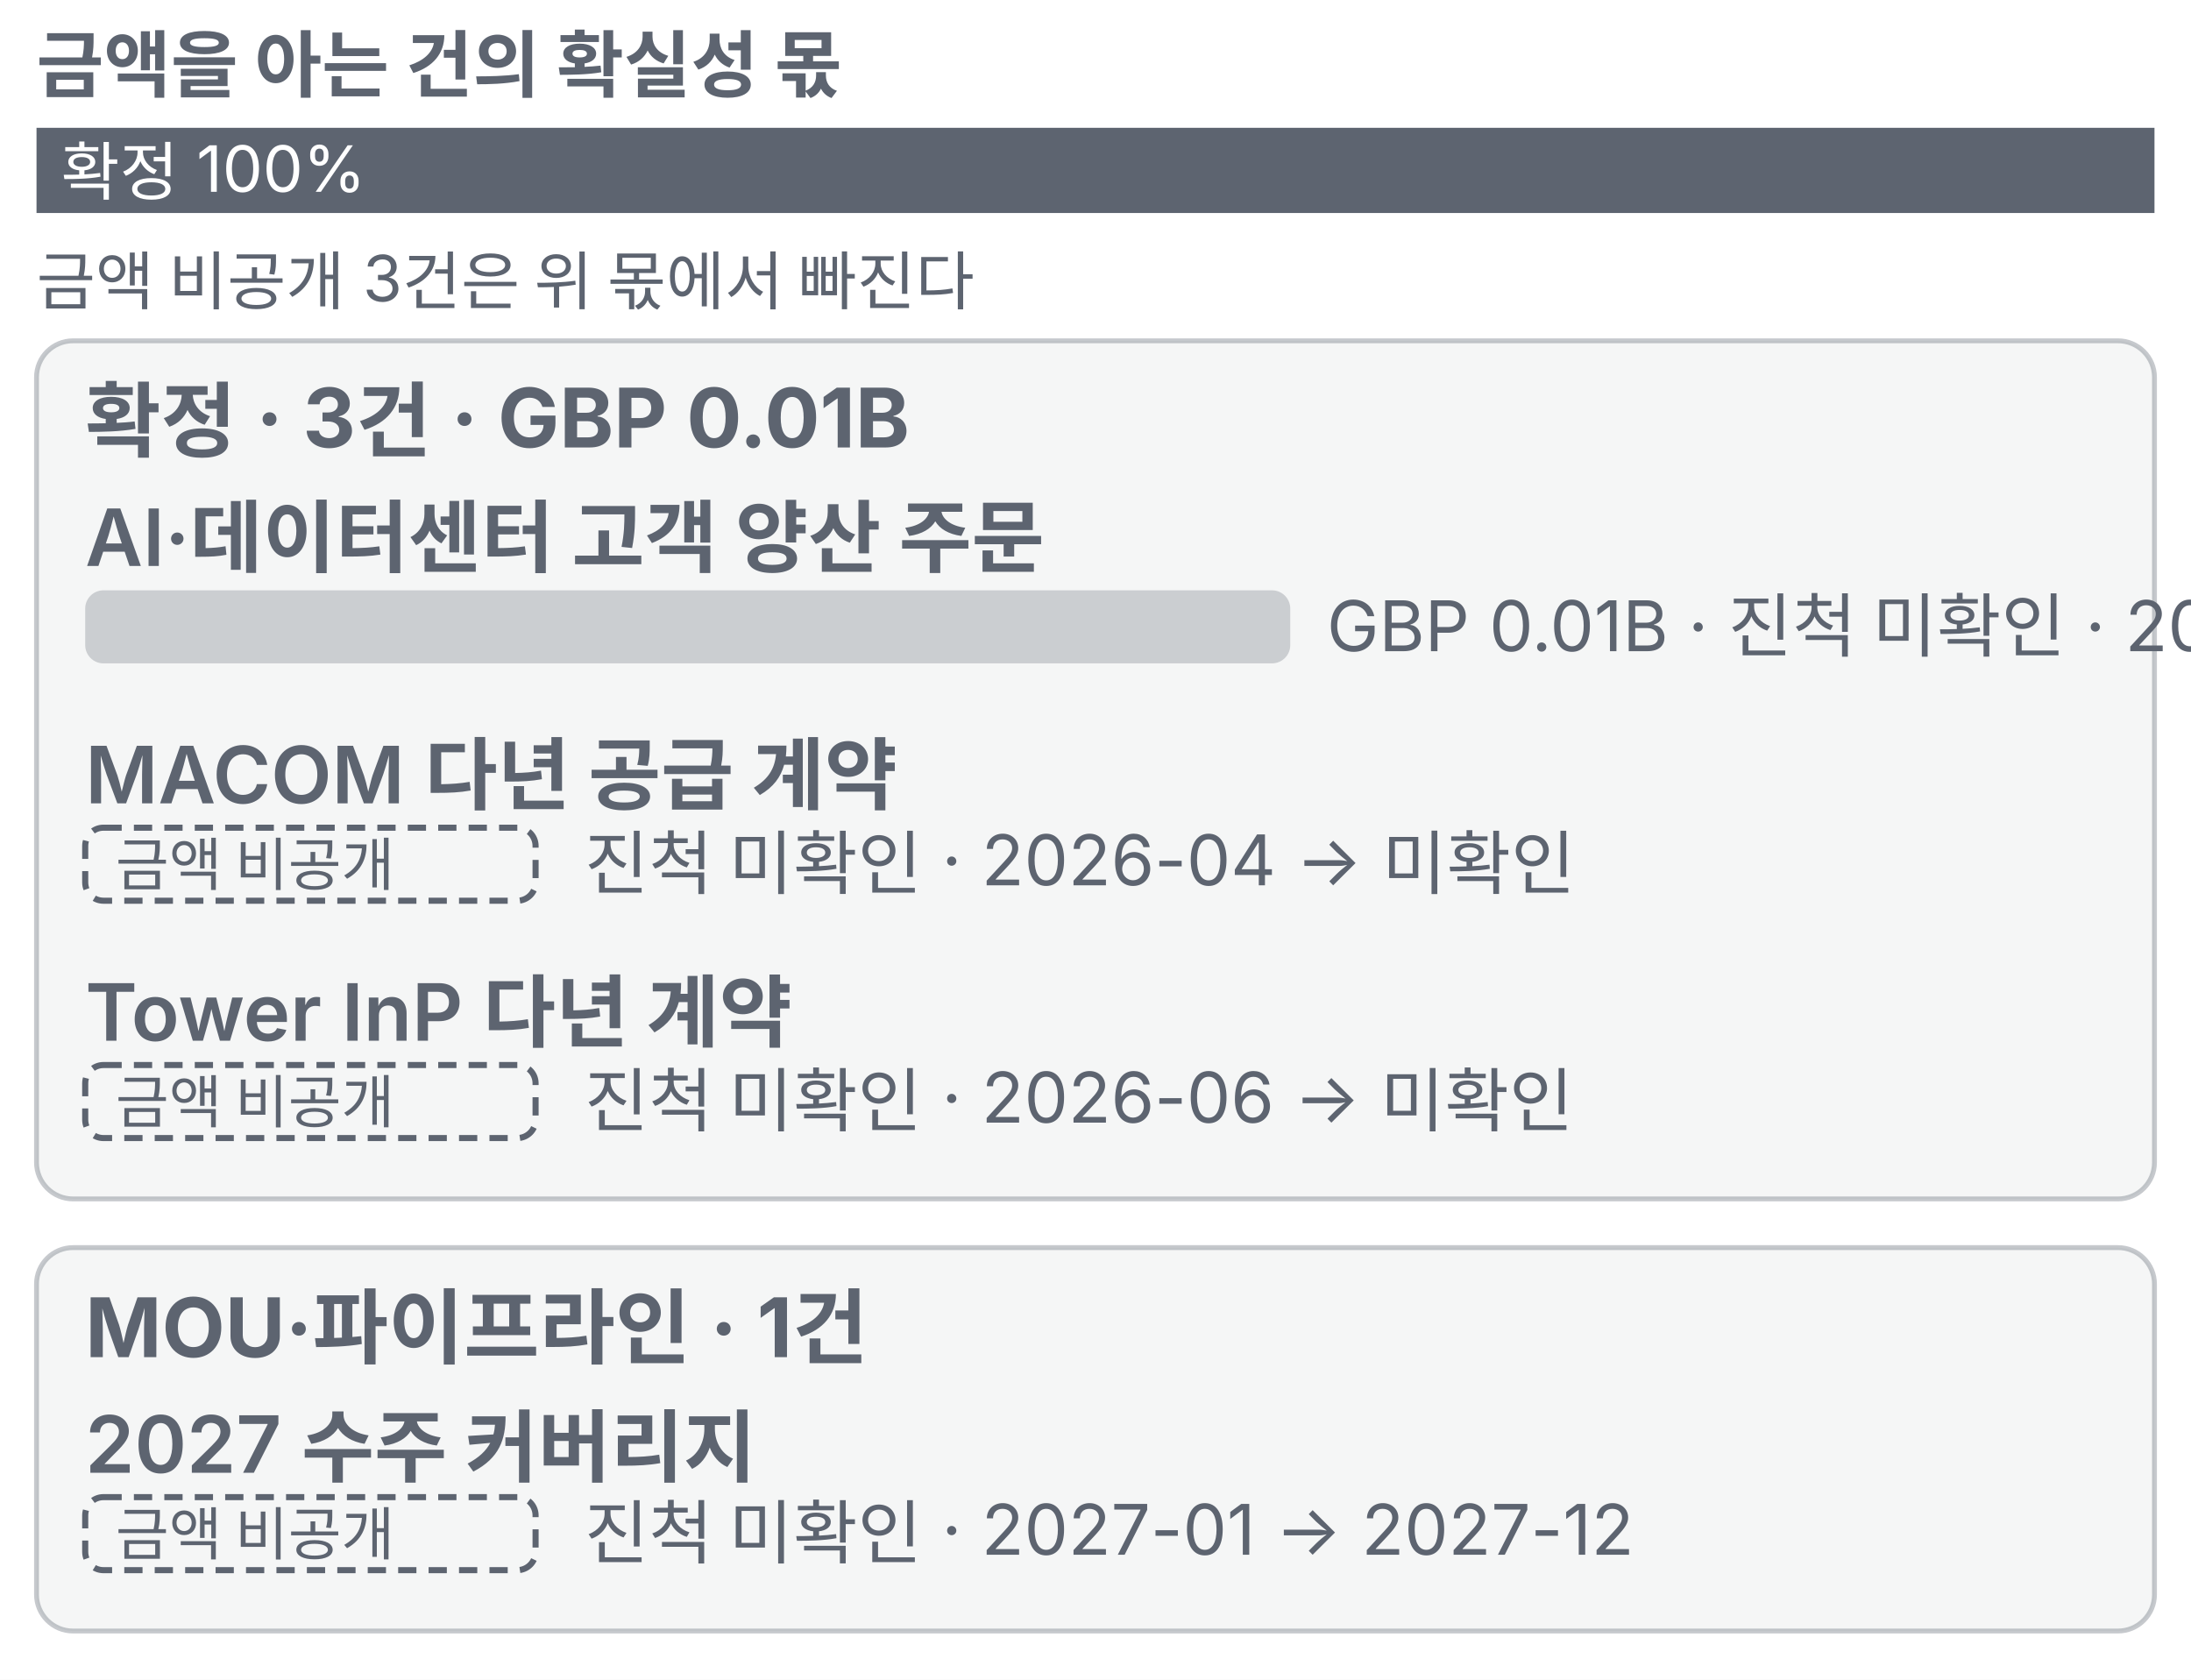
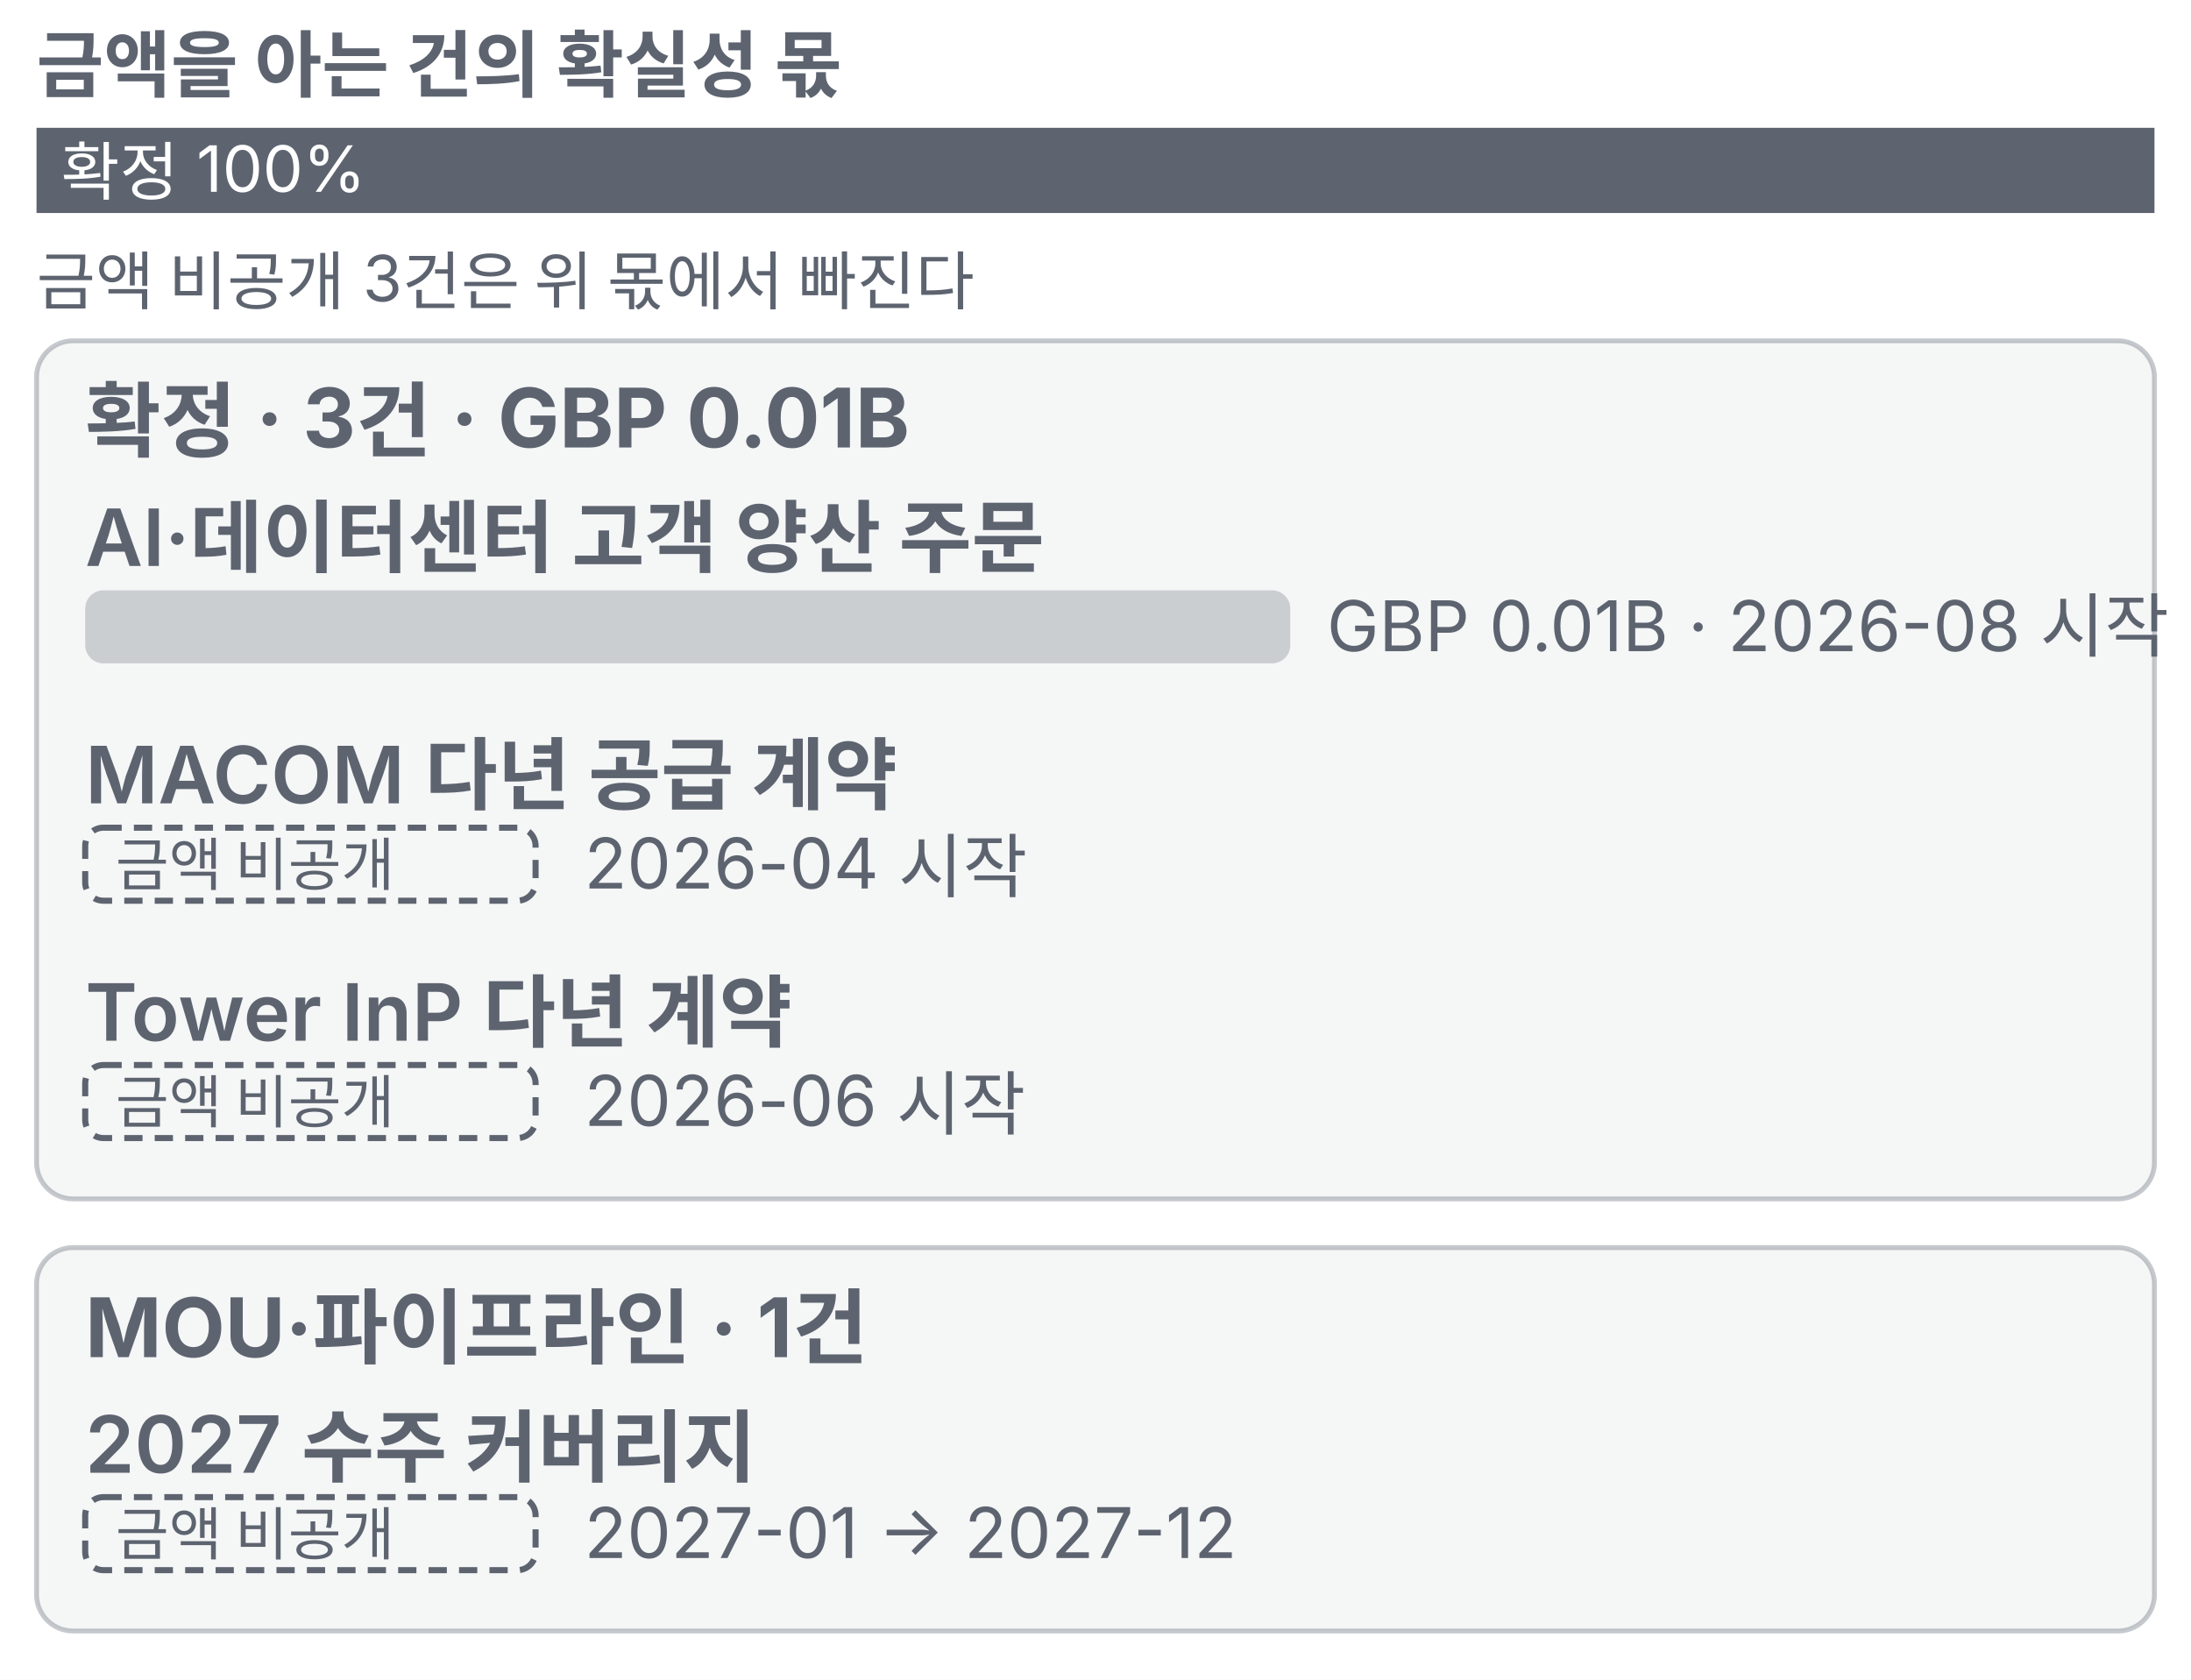
<svg xmlns="http://www.w3.org/2000/svg" viewBox="0 0 360 276" width="360" height="276">
  <style>text{fill:#5d6470;font-size:10.5px;font-family:-apple-system,'Apple SD Gothic Neo','Malgun Gothic',sans-serif}</style>
  <rect width="100%" height="100%" fill="#ffffff" />
  <g transform="translate(0,0)">
    <text x="6" y="15" style="fill:#5d6470;font-size:12px;font-weight:600">금액을 아는 건의 확실성 몫</text>
    <rect x="6.0" y="21" width="348.0" height="14" fill="#5d6470" />
    <text x="10.0" y="32" style="fill:#fff;font-size:10.5px">확정 100%</text>
    <rect x="6" y="56" width="348" height="141" rx="6" fill="#5d6470" fill-opacity="0.06" stroke="#5d6470" stroke-opacity="0.35" stroke-width="0.8" />
    <text x="6" y="50" style="font-size:10.5px">금액 비공개 3건은 위 몫에서 빠진다</text>
    <text x="14" y="74" style="fill:#5d6470;font-size:13.5px;font-weight:700">확정 · 3건 · GBP 0.01B</text>
    <text x="14" y="93" style="fill:#5d6470;font-size:13px;font-weight:600">AI·데이터센터 고객 양산 주문</text>
    <rect x="14" y="97" width="198.0" height="12" rx="3" fill="#5d6470" fill-opacity="0.28" />
-     <text x="218.0" y="107" style="font-size:11.5px">GBP 0.01B · 진척 미확인 · 2026-08 → 미확인</text>
+     <text x="218.0" y="107" style="font-size:11.5px">GBP 0.01B · 2026-08 시작</text>
    <text x="14" y="132" style="fill:#5d6470;font-size:13px;font-weight:600">MACOM 다년 공급 계약</text>
    <rect x="14" y="136" width="74" height="12" rx="3" fill="none" stroke="#5d6470" stroke-dasharray="3 2" />
    <text x="19" y="145.5" style="font-size:9.5px">금액 비공개</text>
-     <text x="96.0" y="146" style="font-size:11.5px">진척 미확인 · 2026-04 → 미확인</text>
+     <text x="96.0" y="146" style="font-size:11.5px">2026-04 시작</text>
    <text x="14" y="171" style="fill:#5d6470;font-size:13px;font-weight:600">Tower InP 다년 계약</text>
    <rect x="14" y="175" width="74" height="12" rx="3" fill="none" stroke="#5d6470" stroke-dasharray="3 2" />
    <text x="19" y="184.5" style="font-size:9.5px">금액 비공개</text>
    <rect x="6" y="205" width="348" height="63" rx="6" fill="#5d6470" fill-opacity="0.06" stroke="#5d6470" stroke-opacity="0.35" stroke-width="0.8" />
-     <text x="96.0" y="185" style="font-size:11.5px">진척 미확인 · 2026-06 → 미확인</text>
+     <text x="96.0" y="185" style="font-size:11.5px">2026-06 시작</text>
    <text x="14" y="223" style="fill:#5d6470;font-size:13.5px;font-weight:700">MOU·파이프라인 · 1건</text>
    <text x="14" y="242" style="fill:#5d6470;font-size:13px;font-weight:600">2027 수주 커버리지</text>
    <rect x="14" y="246" width="74" height="12" rx="3" fill="none" stroke="#5d6470" stroke-dasharray="3 2" />
    <text x="19" y="255.5" style="font-size:9.5px">금액 비공개</text>
-     <text x="96.0" y="256" style="font-size:11.5px">진척 미확인 · 2027-01 → 2027-12</text>
+     <text x="96.0" y="256" style="font-size:11.5px">2027-01 → 2027-12</text>
  </g>
</svg>
